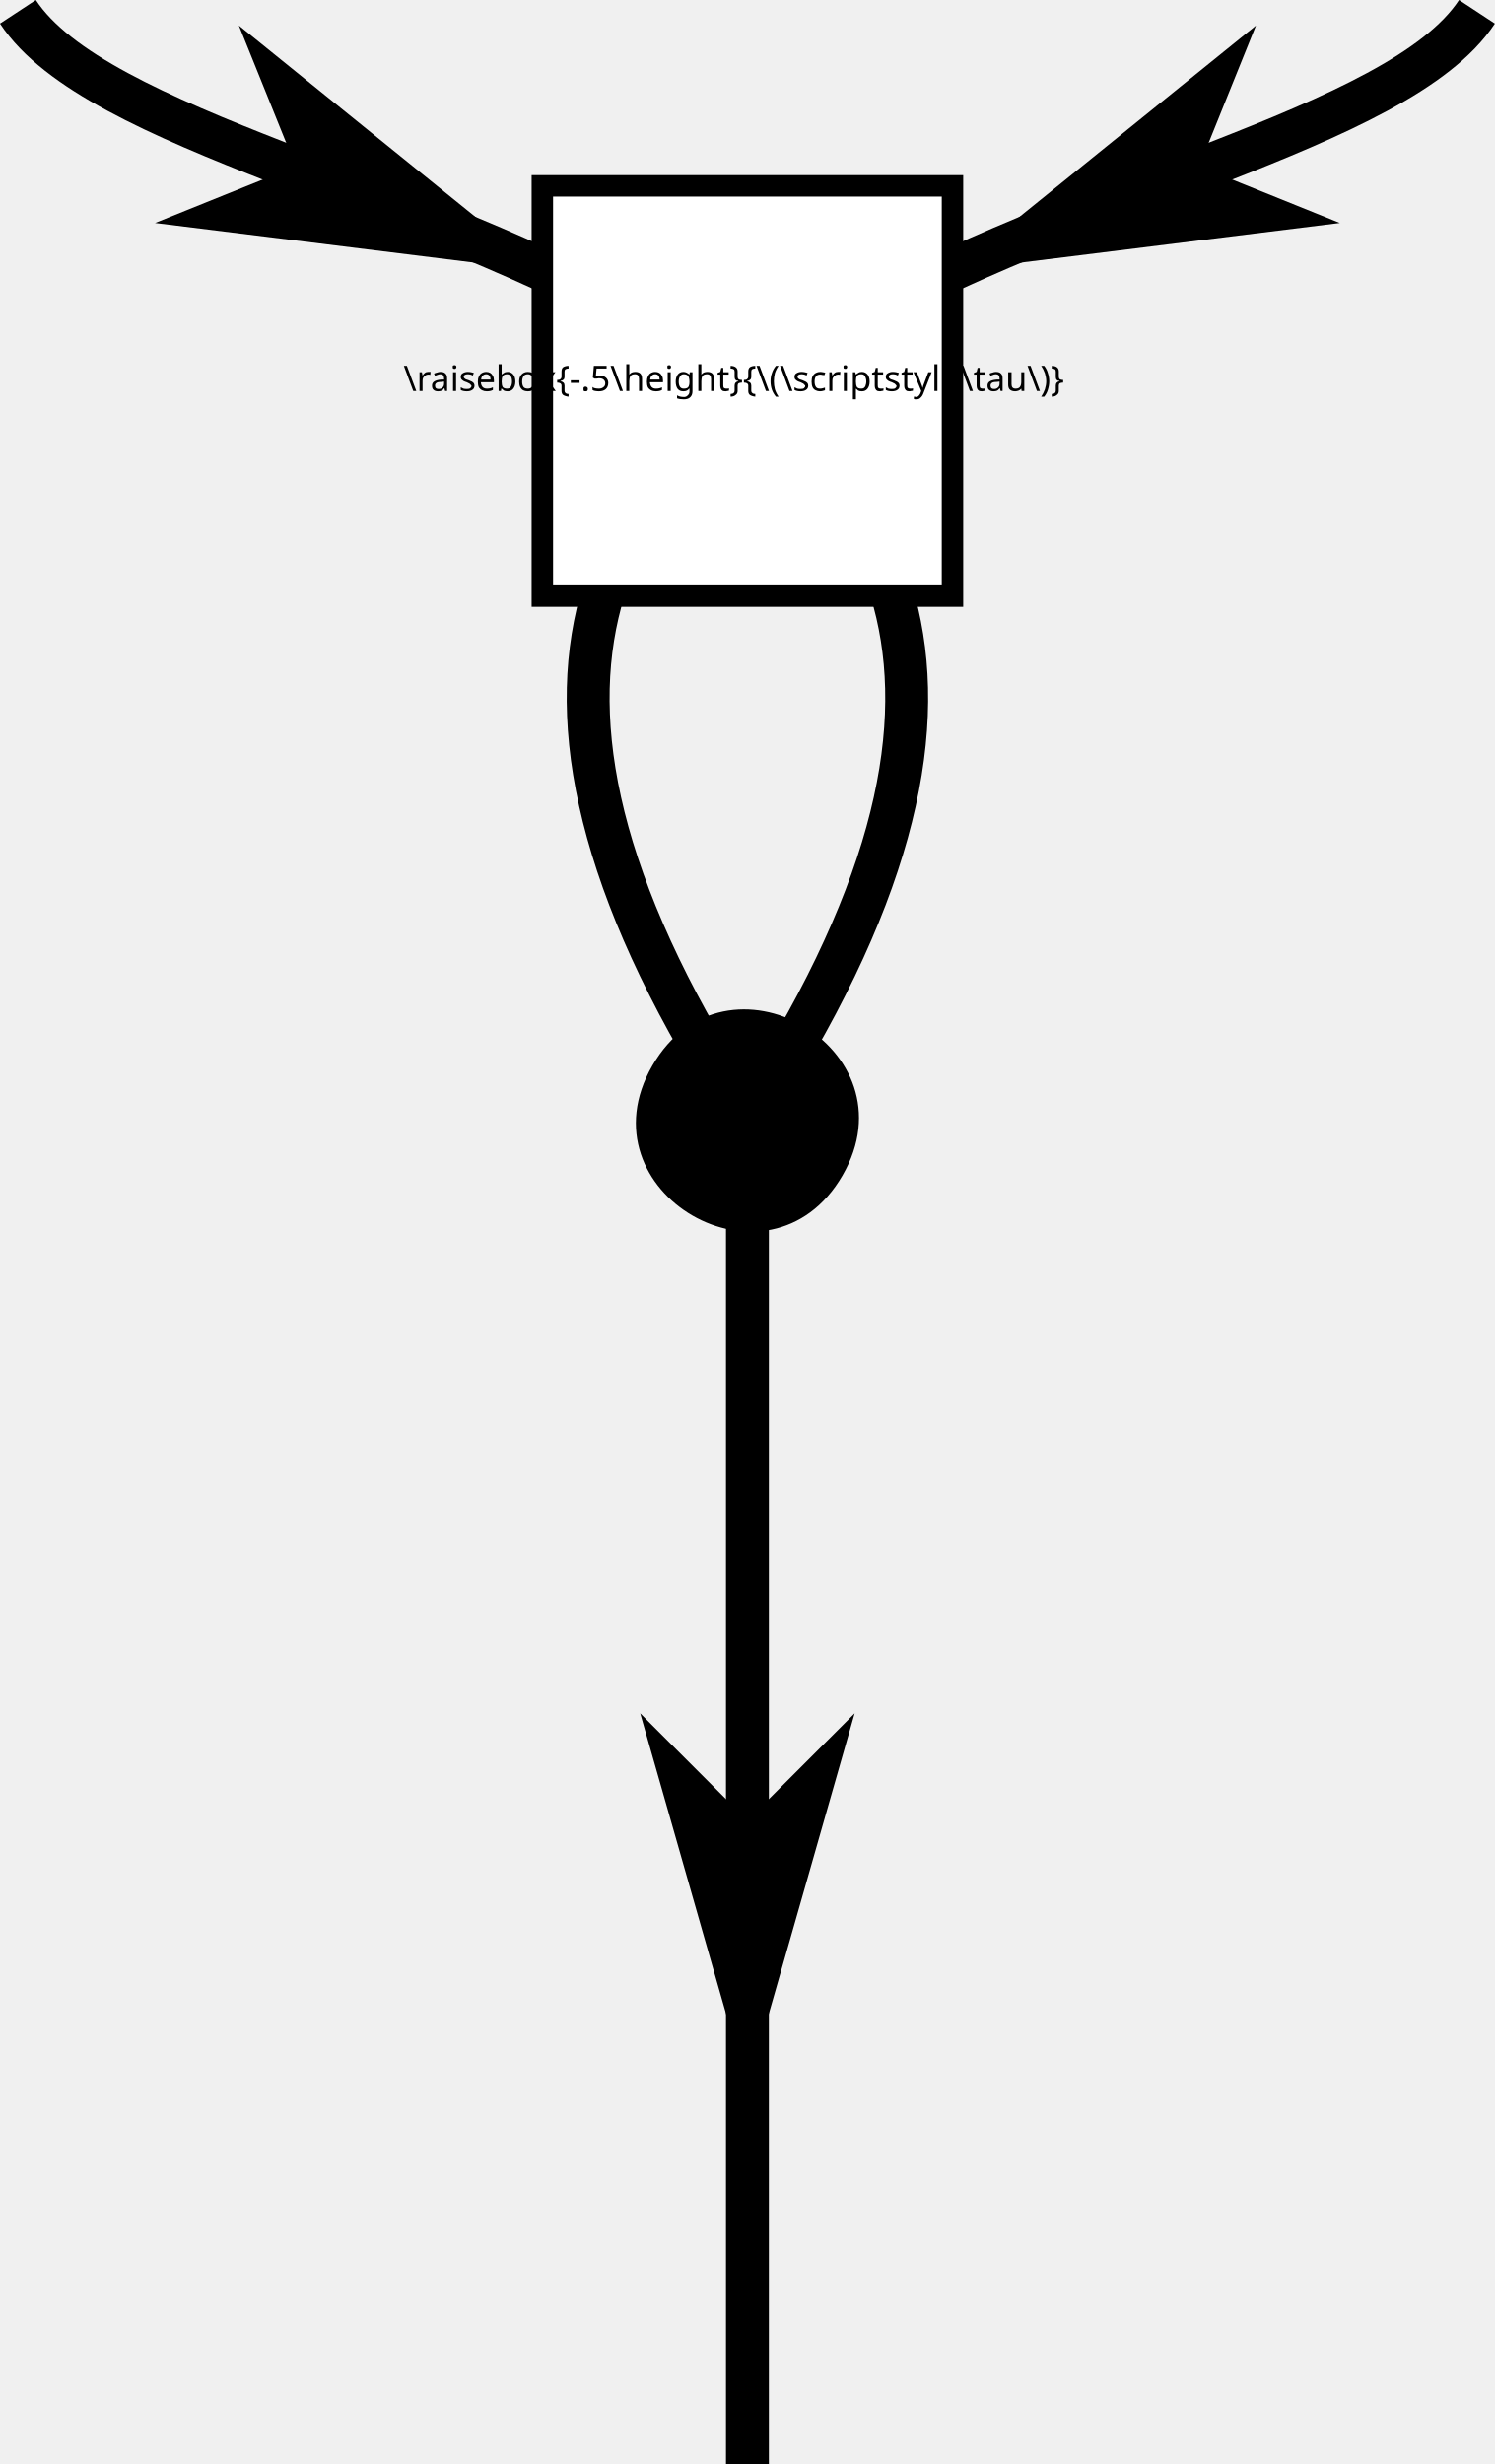
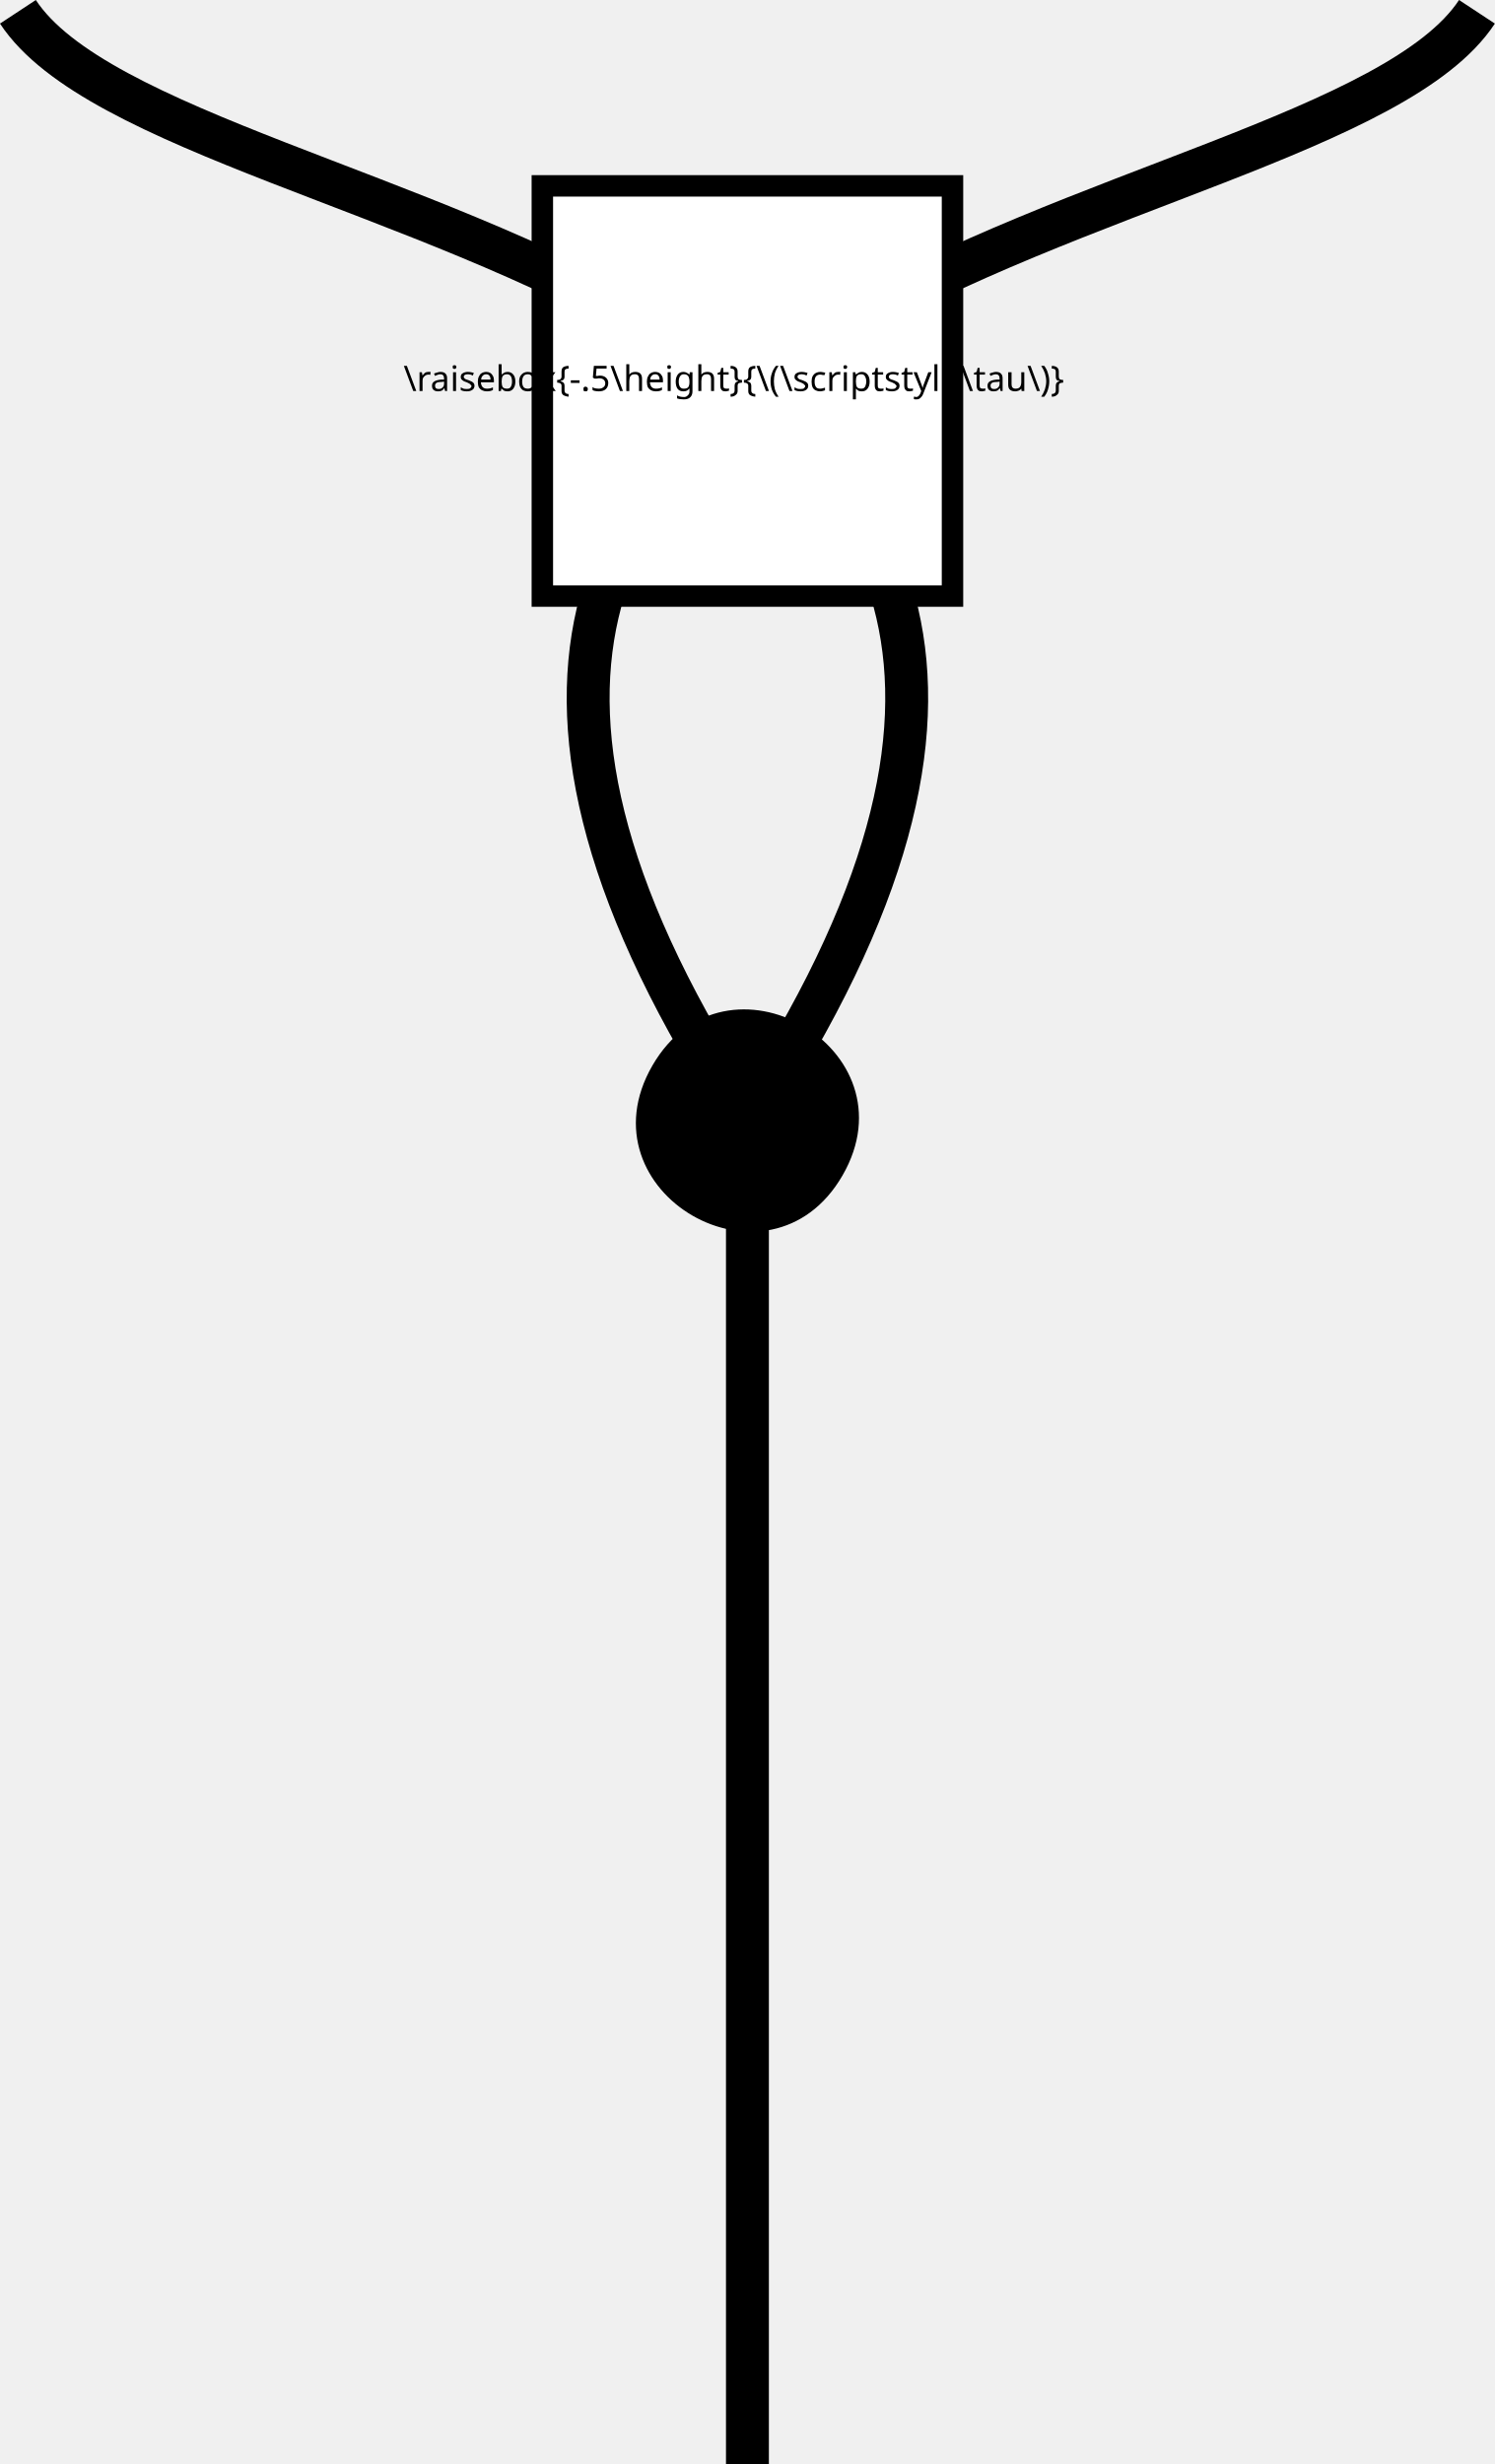
<svg xmlns="http://www.w3.org/2000/svg" width="69.704pt" height="114.882pt" viewBox="0 0 69.704 114.882" version="1.1" id="svg10">
-   <defs id="defs10">
-     <marker style="overflow:visible" id="marker2" refX="15" refY="0" orient="auto-start-reverse" markerWidth="1" markerHeight="1" viewBox="0 0 1 1" preserveAspectRatio="xMidYMid">
-       <path style="fill:context-stroke;fill-rule:evenodd;stroke:none" d="M 0,0 5,-5 -12.5,0 5,5 Z" transform="scale(-0.5)" id="path2" />
-     </marker>
-   </defs>
+   <defs id="defs10" />
  <rect style="display:none;fill:none;stroke:#d40000;stroke-width:1.842;stroke-dasharray:none;stroke-opacity:0.551" id="rect4" width="68.033" height="33.499" x="0.835" y="-16.2" />
  <path fill-rule="nonzero" fill="#000000" fill-opacity="1" d="m 39.286,54.803 c 3.412,-5.91 -5.455,-11.029 -8.867,-5.119 -3.414,5.913 5.453,11.032 8.867,5.119" id="path10" />
  <path style="fill:none;stroke:#000000;stroke-width:2;stroke-linecap:butt;stroke-linejoin:miter;stroke-dasharray:none;stroke-opacity:1;marker-end:" d="M 0.835,0.55 C 8.123,11.625 61.581,11.625 34.852,52.244" id="path3-5" />
  <path style="fill:none;stroke:#000000;stroke-width:2;stroke-linecap:butt;stroke-linejoin:miter;stroke-dasharray:none;stroke-opacity:1" d="M 68.869,0.55 C 61.581,11.625 8.123,11.625 34.852,52.244" id="path3-56" />
-   <g id="path1" style="opacity:1" transform="rotate(-100.3251,41.49596,56.14792)">
+   <g id="path1" style="display:none;opacity:1" transform="rotate(-100.3251,41.49596,56.14792)">
    <g id="g5">
      <path style="baseline-shift:baseline;display:inline;overflow:visible;vector-effect:none;fill-rule:evenodd;enable-background:accumulate;stop-color:#000000;stop-opacity:1" d="M 94.076,37.561 92.648,30.636 87.205,48.003 101.002,36.133 Z" id="path5" />
    </g>
  </g>
-   <g id="g9" style="opacity:1" transform="matrix(0.1792324,-0.9838068,-0.9838068,-0.1792324,76.00919,107.0354)">
+   <g id="g9" style="display:none;opacity:1" transform="matrix(0.1792324,-0.9838068,-0.9838068,-0.1792324,76.00919,107.0354)">
    <g id="g8">
      <path style="baseline-shift:baseline;display:inline;overflow:visible;vector-effect:none;fill-rule:evenodd;enable-background:accumulate;stop-color:#000000;stop-opacity:1" d="M 94.076,37.561 92.648,30.636 87.205,48.003 101.002,36.133 Z" id="path8" />
    </g>
  </g>
-   <path style="fill:none;stroke:#000000;stroke-width:2;stroke-linecap:butt;stroke-linejoin:miter;stroke-dasharray:none;stroke-opacity:1;marker-end:url(#marker2)" d="M 34.852,52.244 V 114.882" id="path3-6" />
+   <path style="fill:none;stroke:#000000;stroke-width:2;stroke-linecap:butt;stroke-linejoin:miter;stroke-dasharray:none;stroke-opacity:1;marker-end:" d="M 34.852,52.244 V 114.882" id="path3-6" />
  <path style="fill:#ffffff;stroke:#000000;stroke-width:1;stroke-linecap:butt;stroke-linejoin:miter;stroke-dasharray:none;stroke-opacity:1" d="m 25.289,8.666 19.125,-10e-7 V 27.791 H 25.289 Z" id="path20" />
  <text xml:space="preserve" style="font-weight:500;font-size:1.634px;line-height:1.25;font-family:'CMU Serif';-inkscape-font-specification:'CMU Serif Medium';font-variant-ligatures:none;text-align:center;text-decoration-color:#000000;text-anchor:middle;fill:#000000;stroke-width:0.102;-inkscape-stroke:none;stop-color:#000000" x="34.852" y="18.229" id="text17">
    <tspan id="tspan17" style="stroke-width:0.102" x="34.852" y="18.229">\raisebox{-.5\height}{\(\scriptstyle\tau\)}</tspan>
  </text>
</svg>
